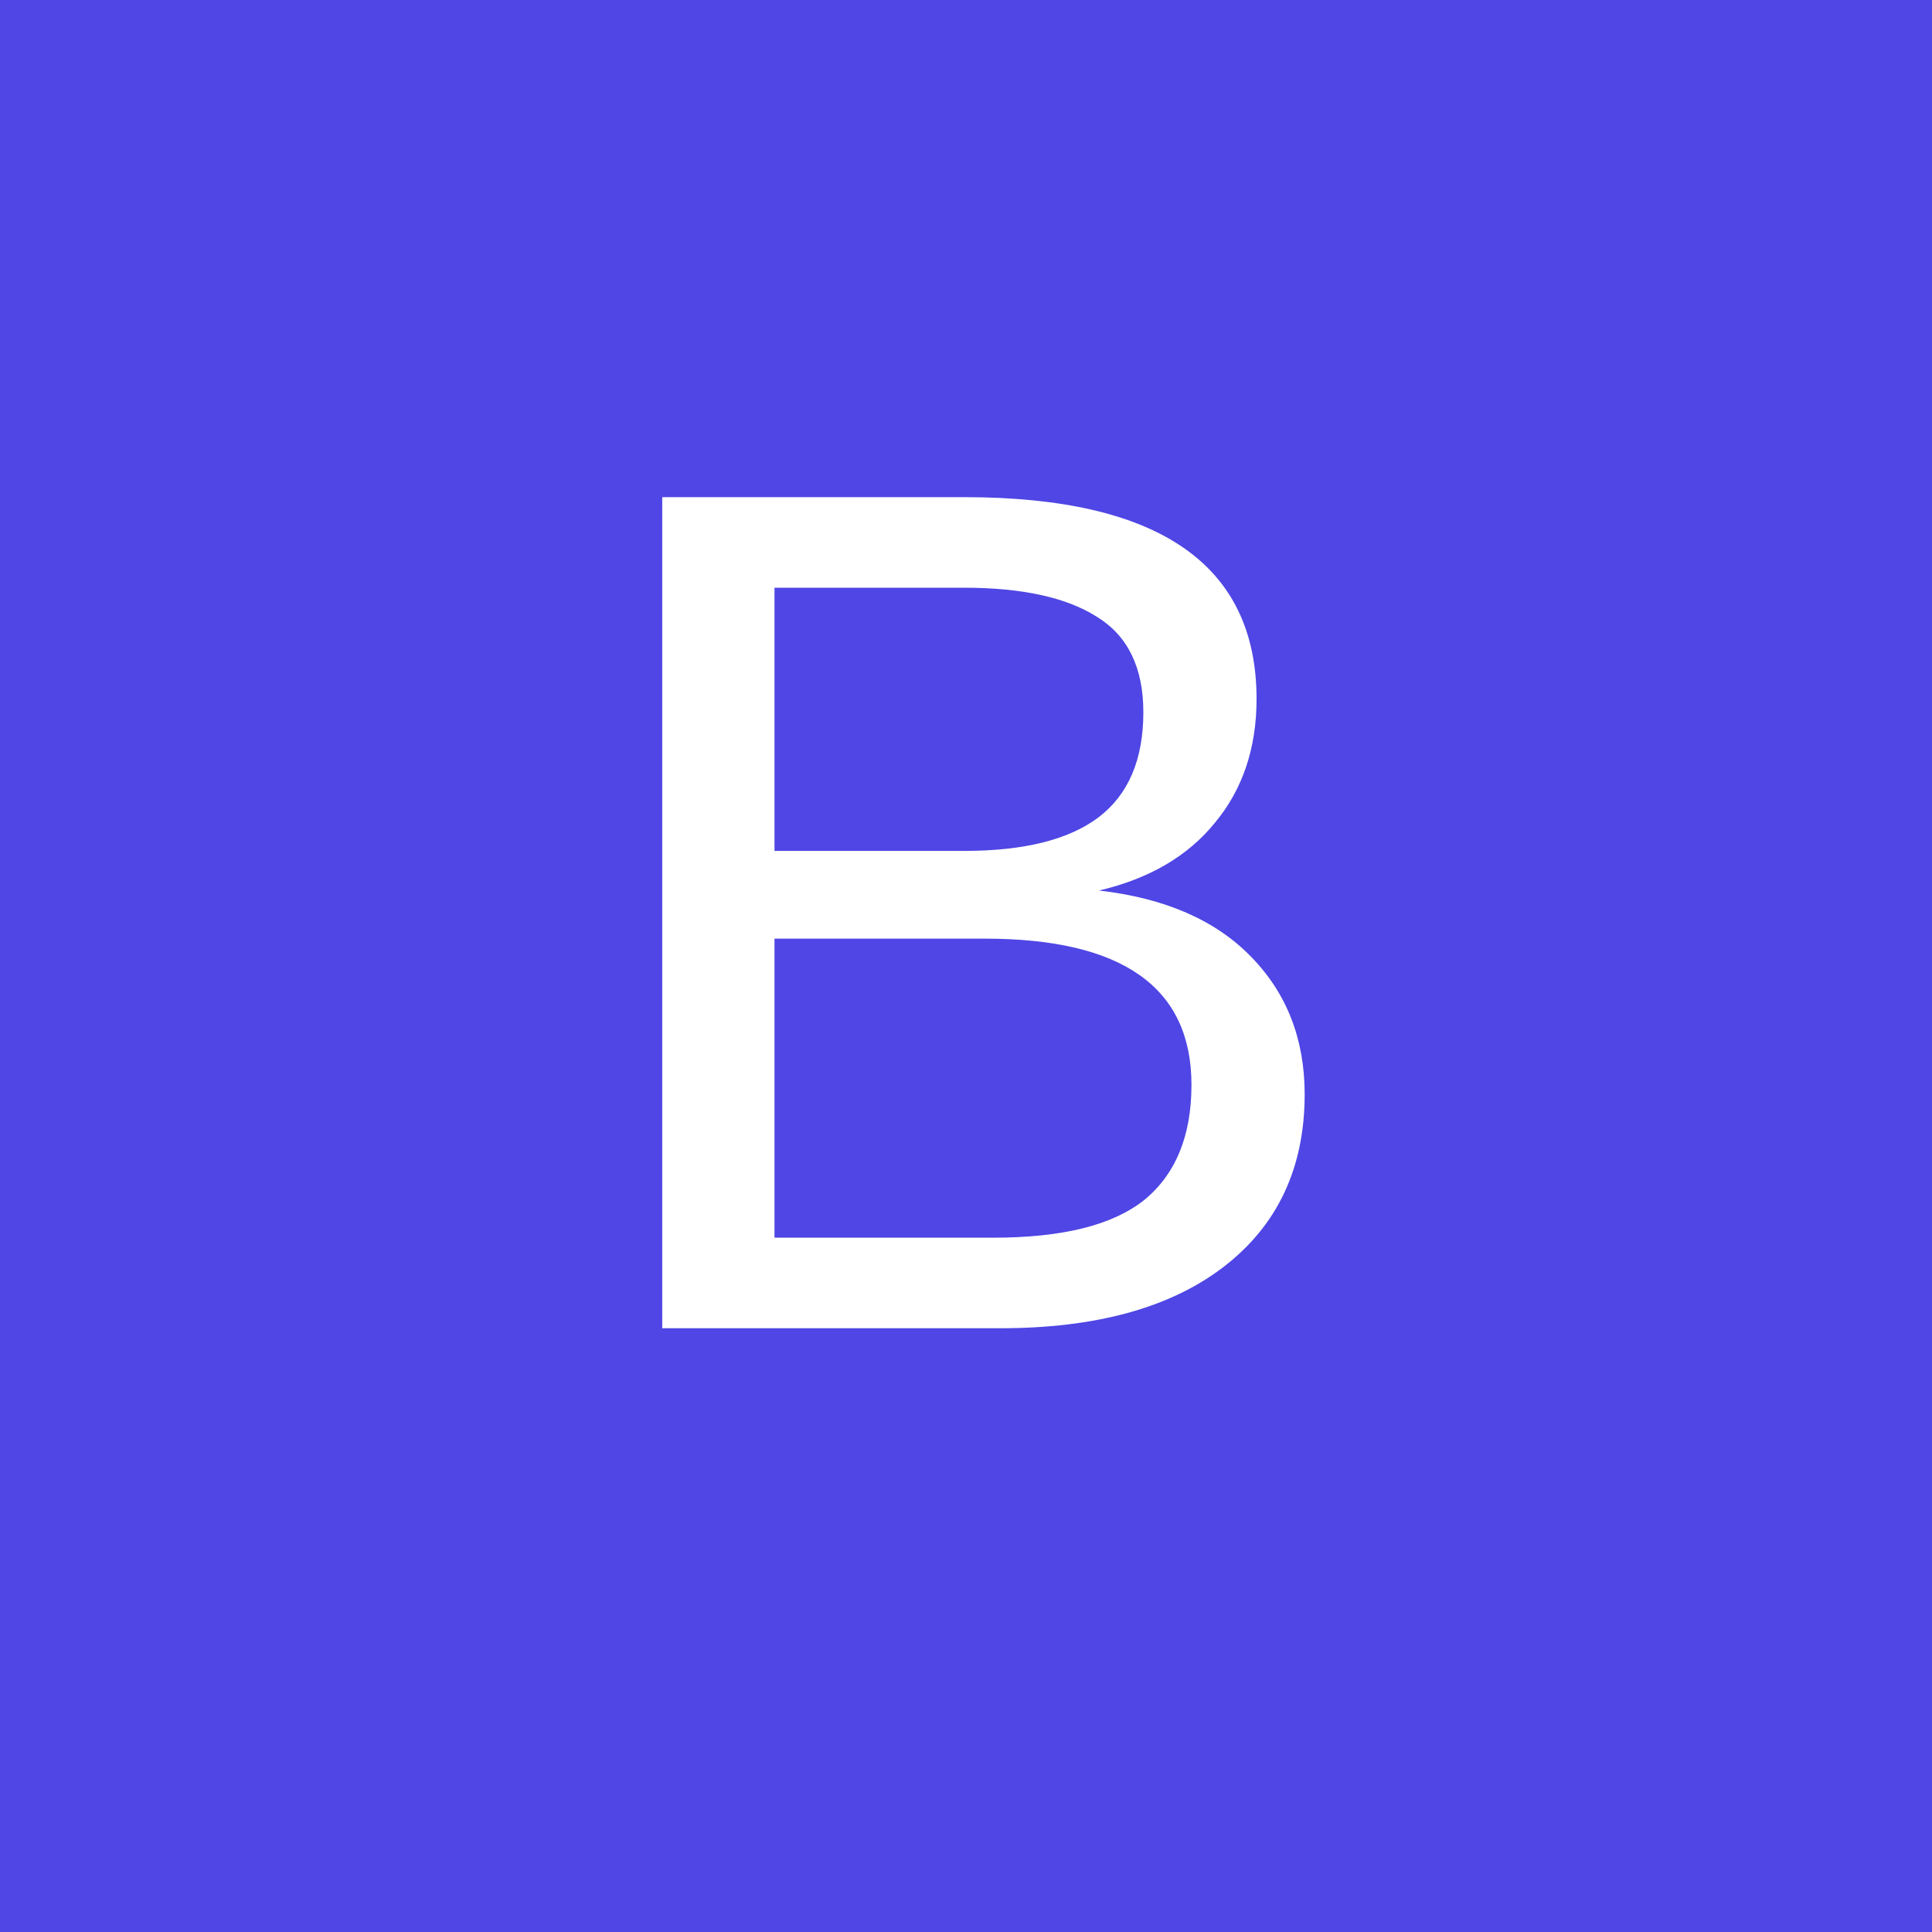
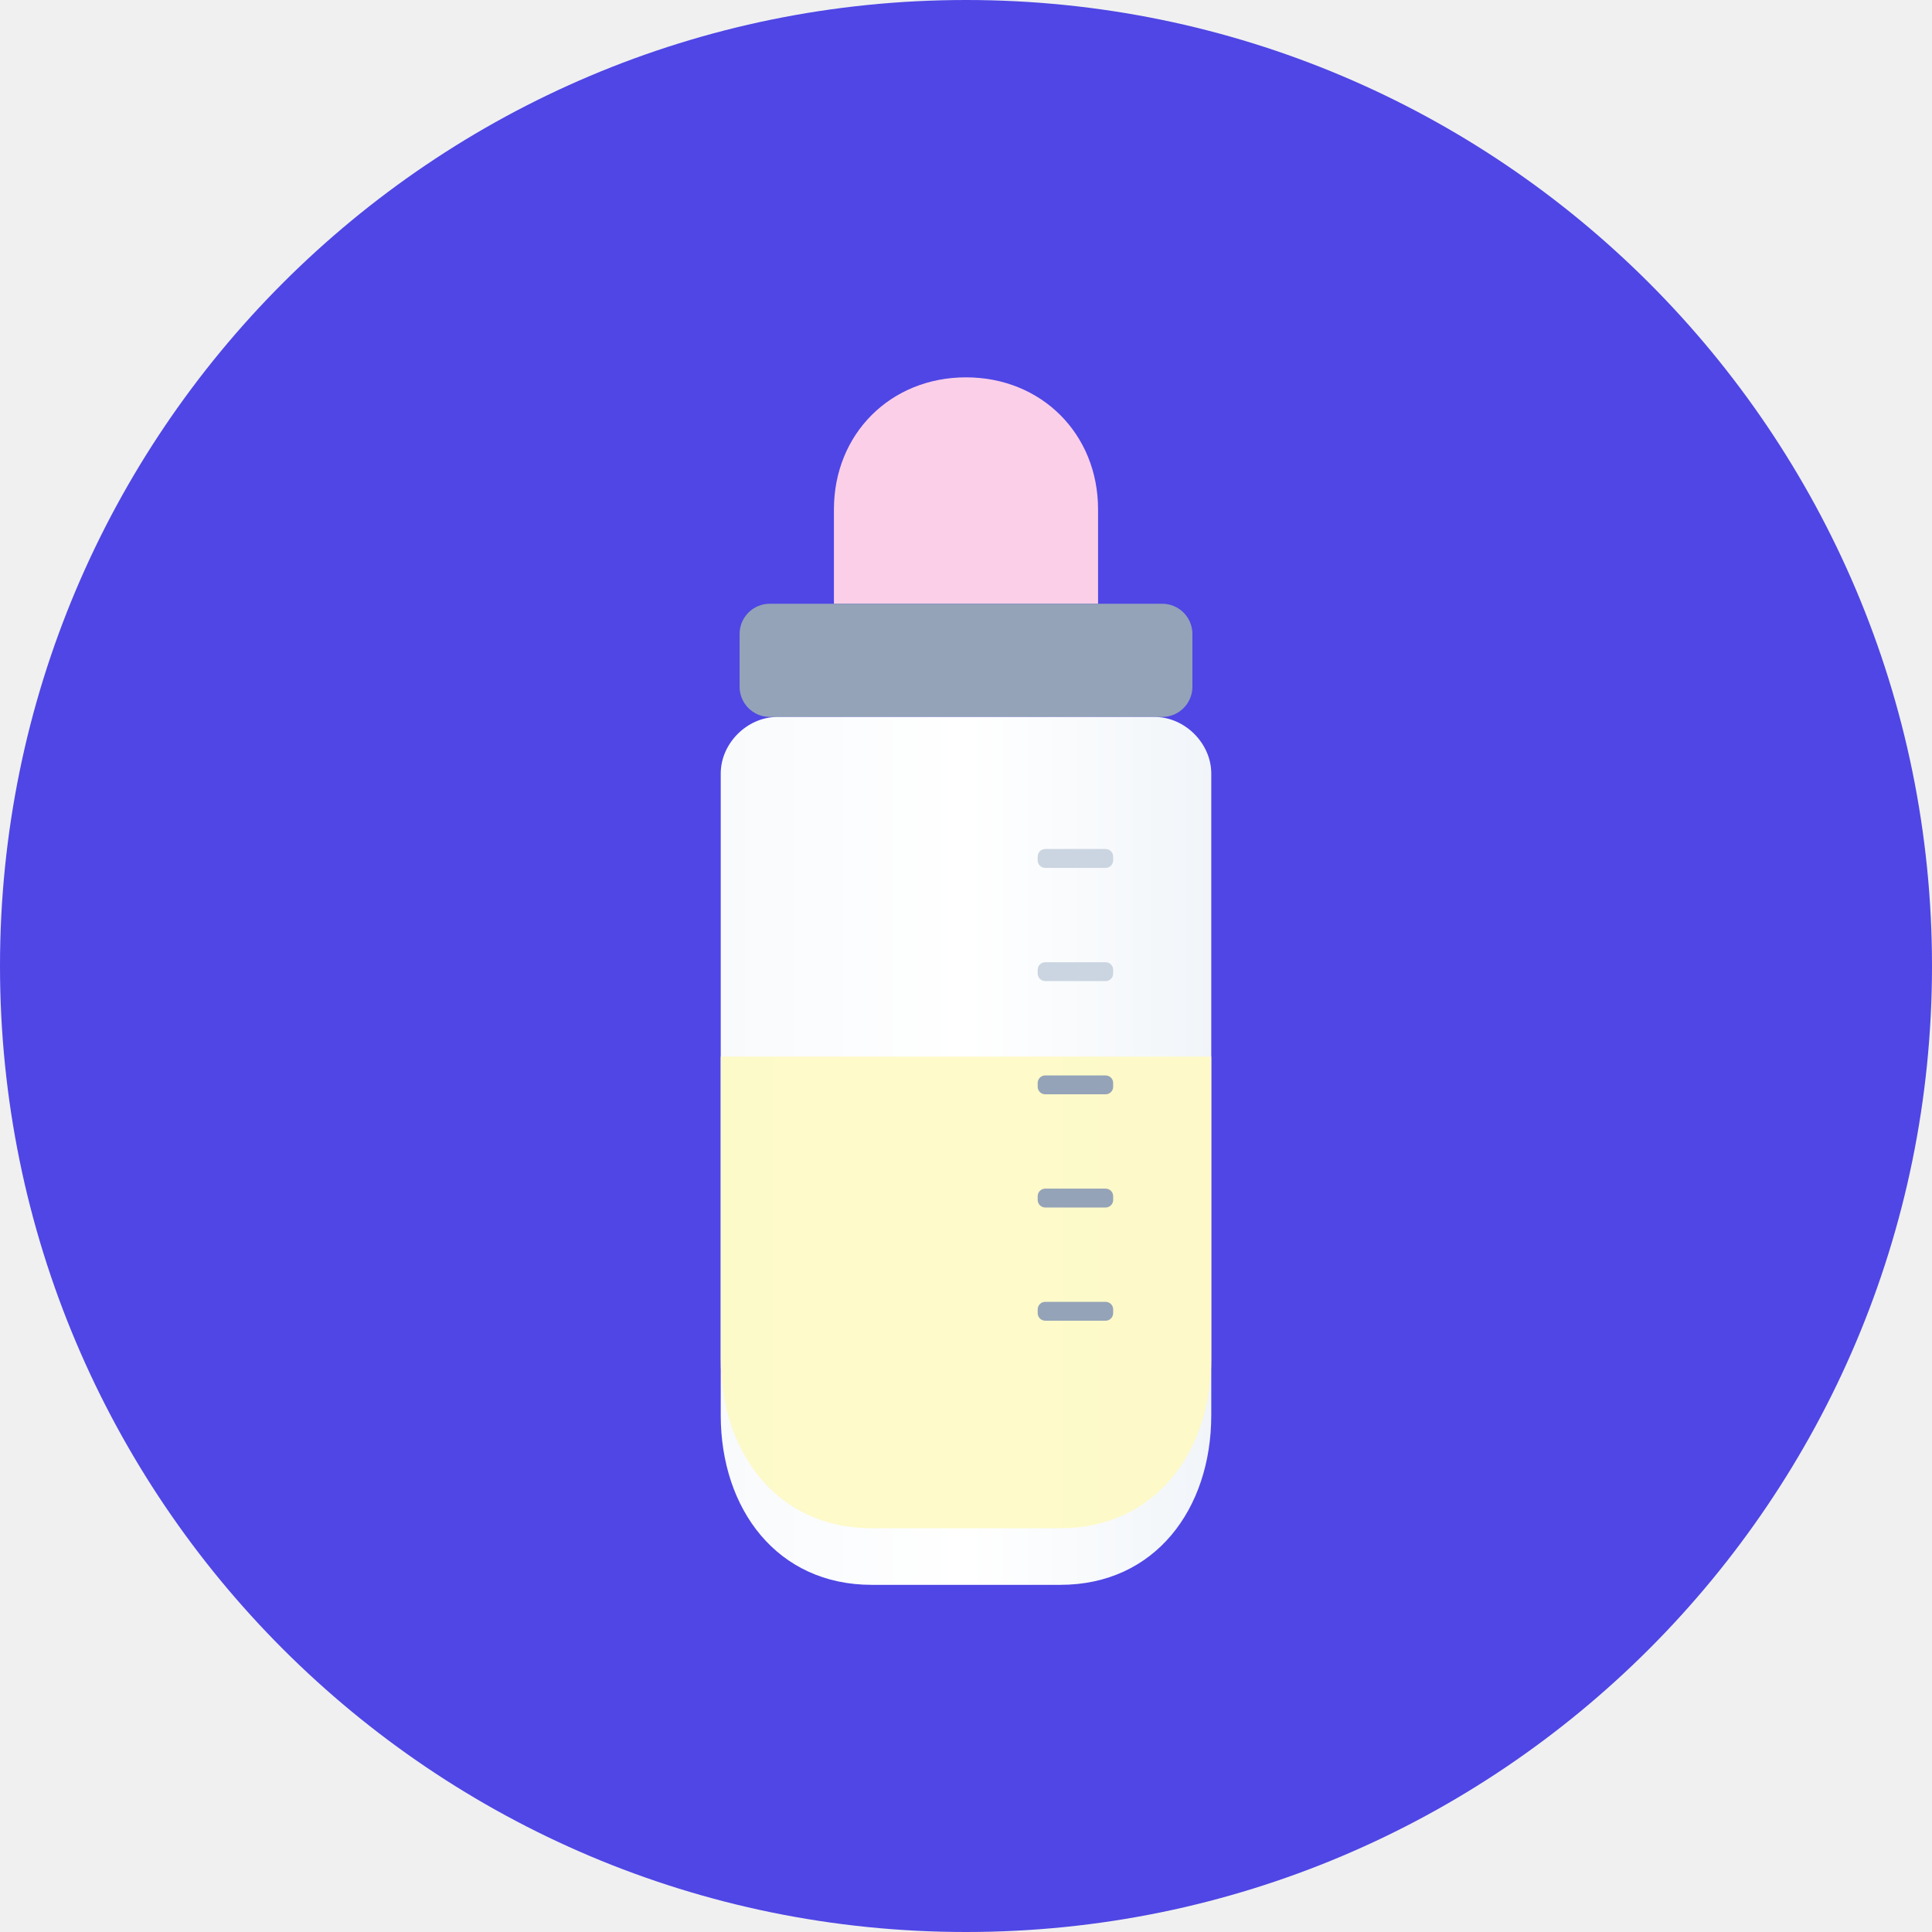
- <svg xmlns="http://www.w3.org/2000/svg" viewBox="0 0 32 32">
-   <rect width="32" height="32" fill="#4F46E5" />
-   <text x="50%" y="50%" font-family="Arial" font-size="20" fill="white" text-anchor="middle" dy=".3em">B</text>
+ <svg xmlns="http://www.w3.org/2000/svg" viewBox="0 0 512 512">
+   <defs>
+     <linearGradient id="bottleGradient" x1="0%" y1="0%" x2="100%" y2="0%">
+       <stop offset="0%" style="stop-color:#F8FAFC;stop-opacity:1" />
+       <stop offset="50%" style="stop-color:#FFFFFF;stop-opacity:1" />
+       <stop offset="100%" style="stop-color:#F1F5F9;stop-opacity:1" />
+     </linearGradient>
+   </defs>
+   <circle cx="256" cy="256" r="256" fill="#4F46E5" />
+   <path d="M256 100c-20 0-35 15-35 35v25h70v-25c0-20-15-35-35-35z" fill="#FBCFE8" />
+   <rect x="196" y="160" width="120" height="30" rx="8" fill="#94A3B8" />
+   <path d="M206 190h100c8 0 15 7 15 15v170c0 25-15 45-40 45H231c-25 0-40-20-40-45V205c0-8 7-15 15-15z" fill="url(#bottleGradient)" />
+   <path d="M191 280h130v80c0 25-15 45-40 45H231c-25 0-40-20-40-45V280z" fill="#FEF9C3" opacity="0.9" />
+   <rect x="275" y="225" width="20" height="5" rx="2" fill="#CBD5E1" />
+   <rect x="275" y="255" width="20" height="5" rx="2" fill="#CBD5E1" />
+   <rect x="275" y="285" width="20" height="5" rx="2" fill="#94A3B8" />
+   <rect x="275" y="315" width="20" height="5" rx="2" fill="#94A3B8" />
+   <rect x="275" y="345" width="20" height="5" rx="2" fill="#94A3B8" />
</svg>
